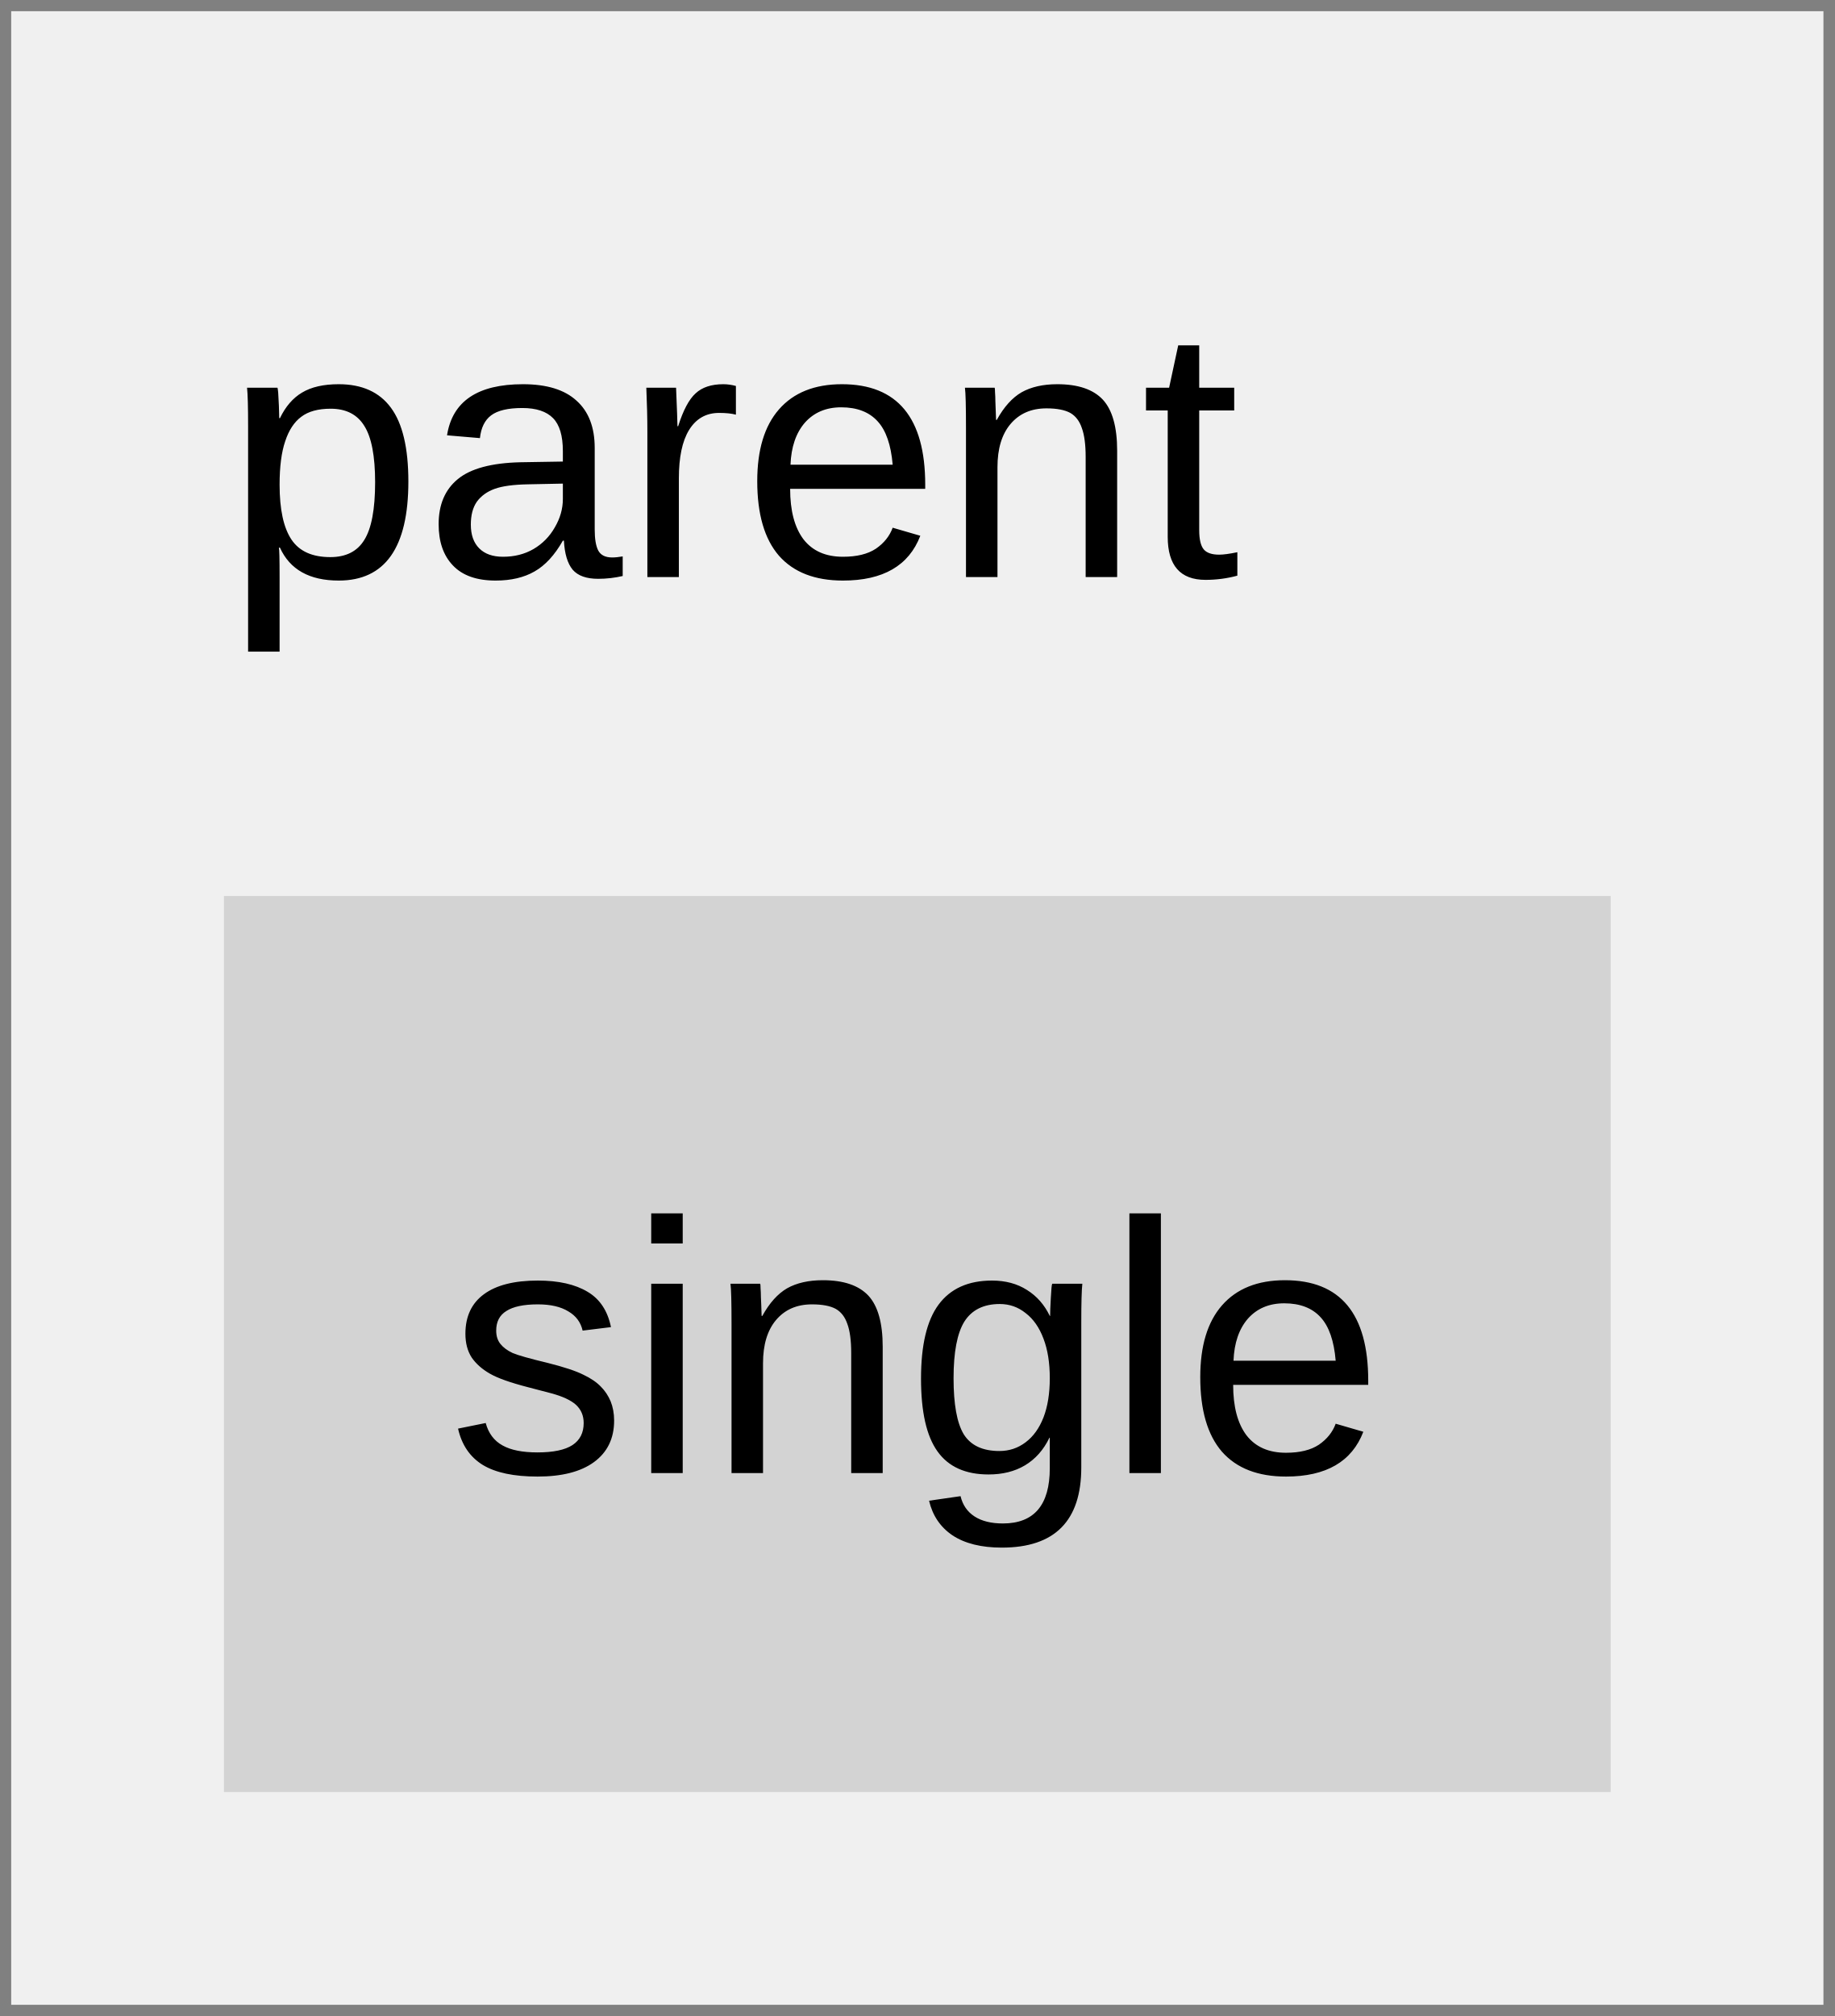
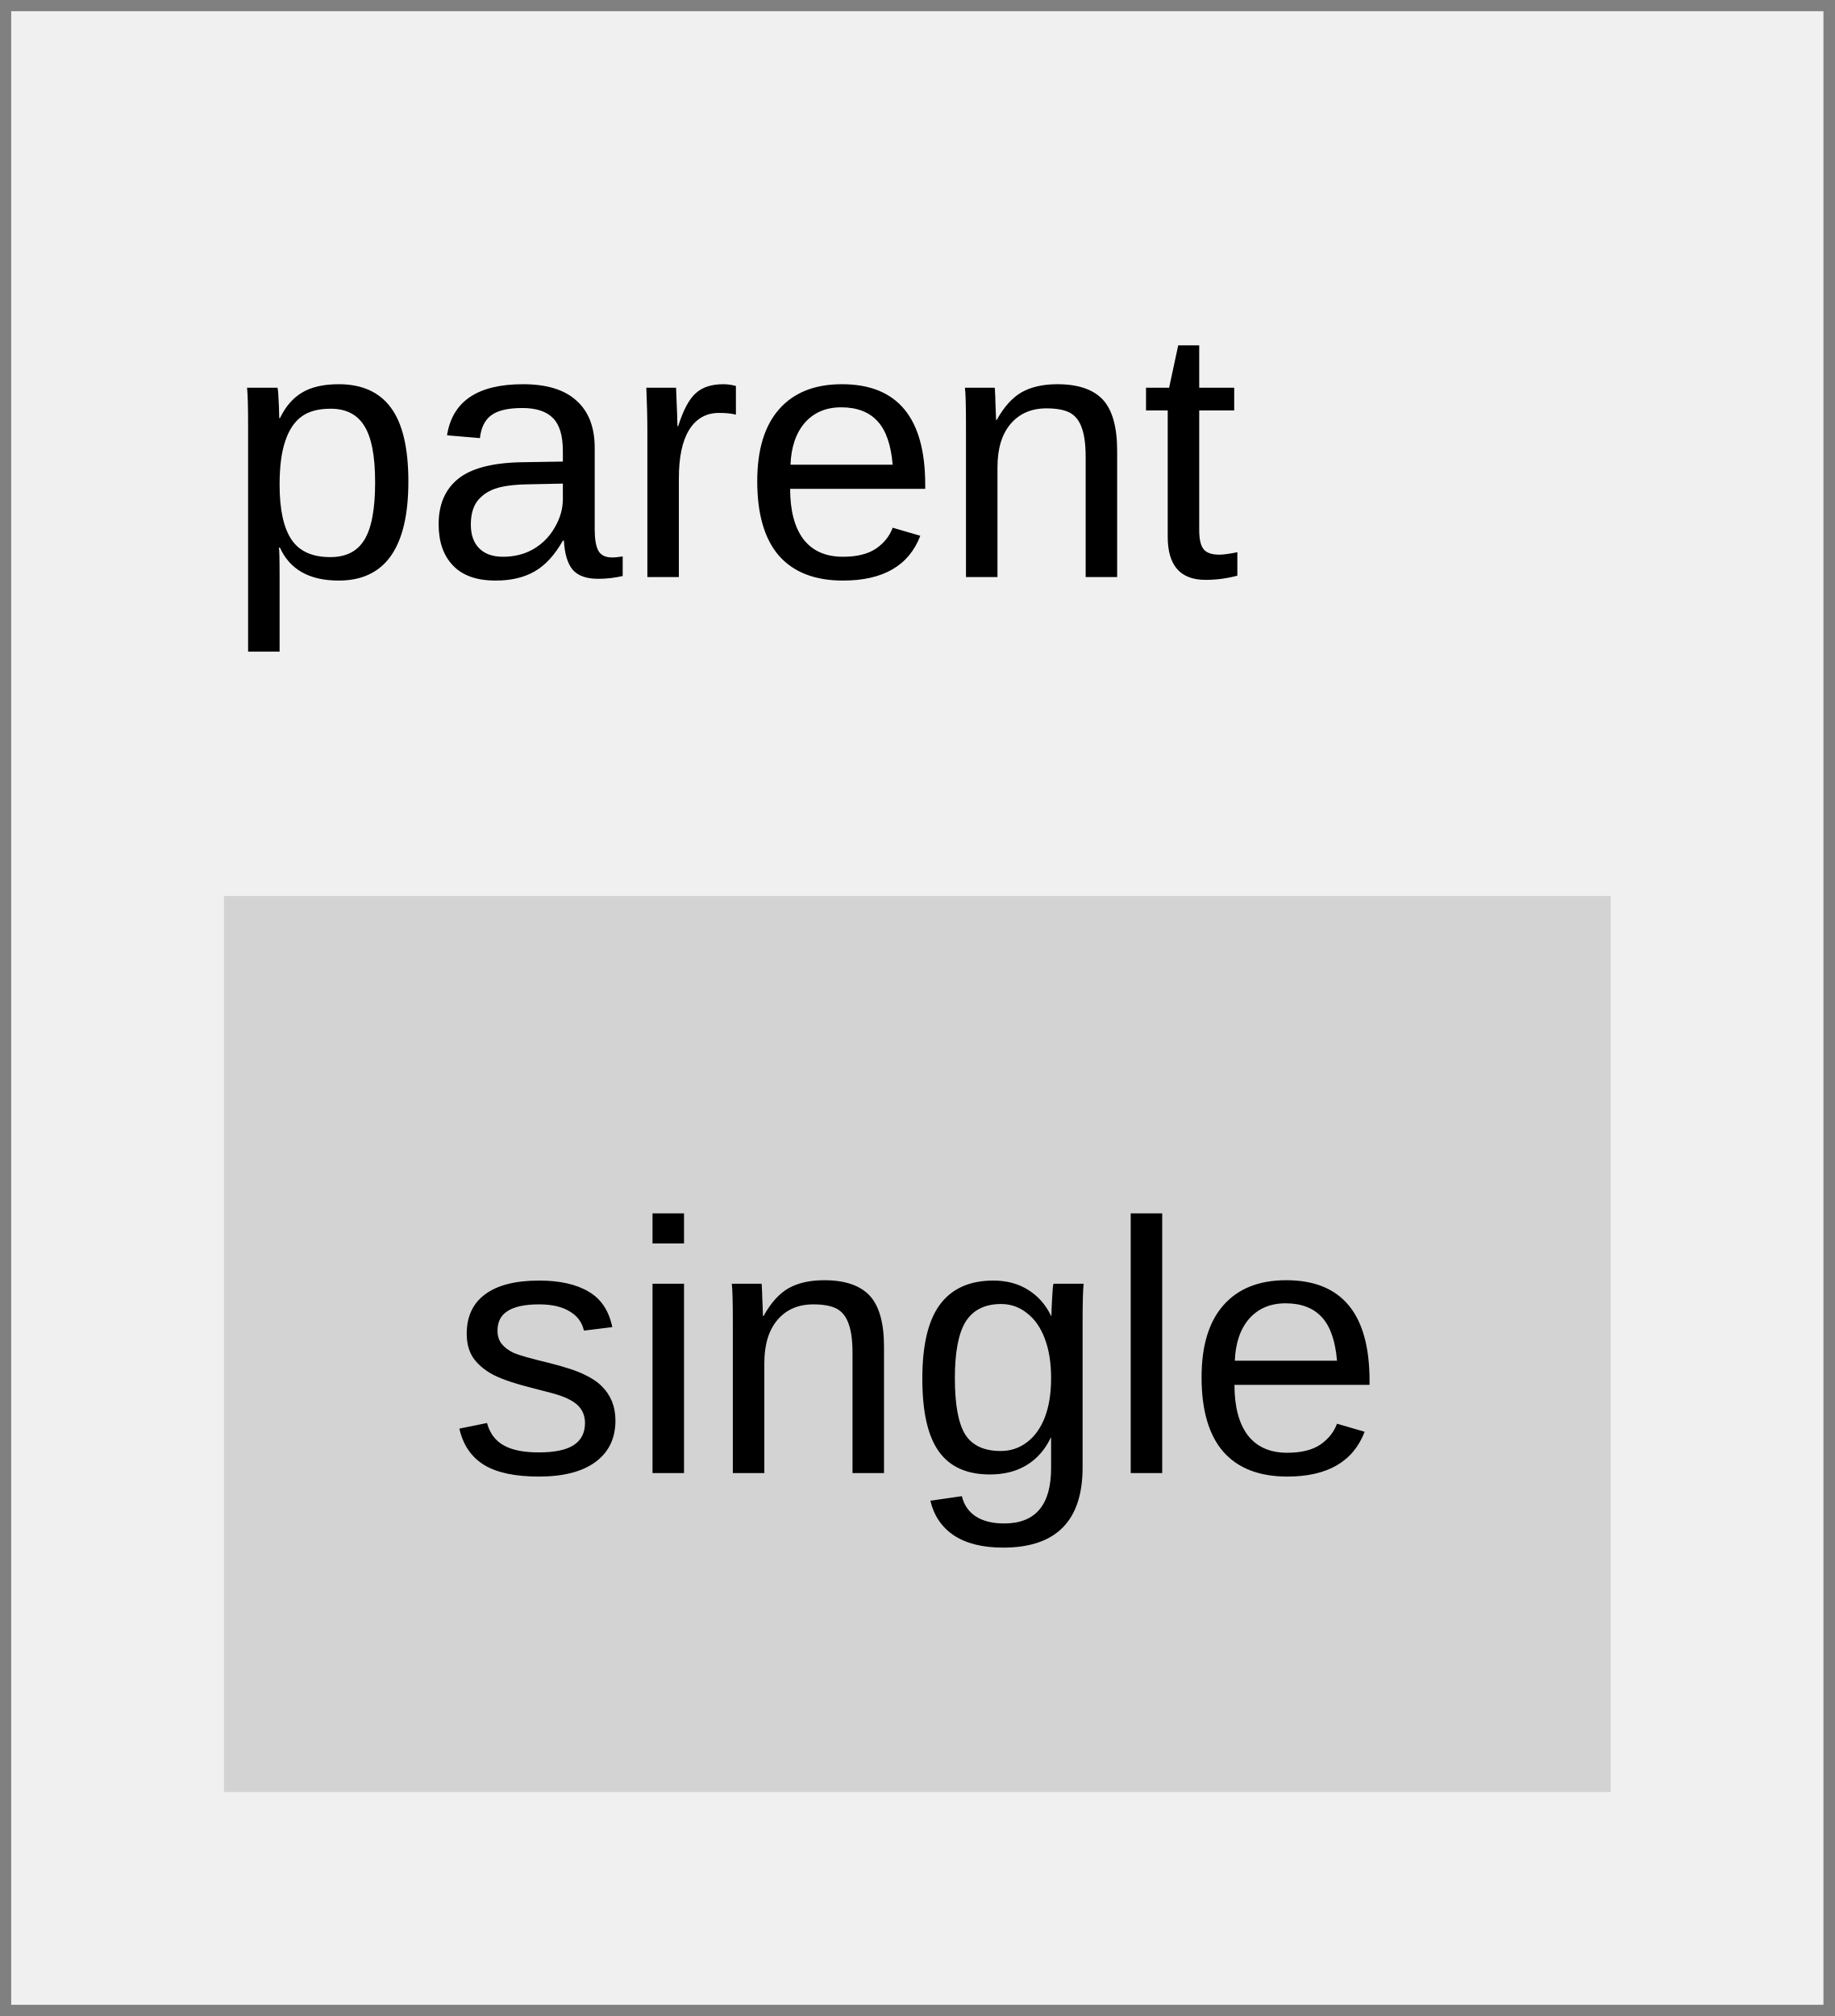
<svg xmlns="http://www.w3.org/2000/svg" xmlns:xlink="http://www.w3.org/1999/xlink" height="90" width="81.92">
  <defs>
-     <style type="text/css">text{font-family:arial;font-size:16px}g.anonymous text{font-style:italic}g.parent&gt;rect{fill:none;stroke:gray}g.item&gt;rect{fill:lightgray}g.dependency&gt;text{fill:white;text-anchor:middle}a{cursor:pointer}</style>
+     <style type="text/css">text{font-family:arial;font-size:16px}g.anonymous text{font-style:italic}g.parent&gt;rect{fill:none;stroke:gray}g.item&gt;rect{fill:lightgray}g.item&gt;text{text-anchor:middle}g.dependency&gt;text{fill:white;text-anchor:middle}a{cursor:pointer}</style>
  </defs>
  <symbol id="down-arrow" preserveAspectRatio="xMidYMax slice" viewBox="0,0,1,1">
    <polygon fill="darkgreen" points="0,0.85 0,0 1,0 1,0.85 0.5,1" />
  </symbol>
  <symbol id="right-arrow" preserveAspectRatio="xMaxYMid slice" viewBox="0,0,1,1">
    <polygon fill="darkred" points="0.85,0 0,0 0,1 0.85,1 1,0.5" />
  </symbol>
  <symbol id="up-arrow" preserveAspectRatio="xMidYMin slice" viewBox="0,0,1,1">
    <polygon fill="darkred" points="0,0.15 0,1 1,1 1,0.15 0.5,0" />
  </symbol>
  <g class="parent">
    <rect height="90" width="81.92" />
    <text x="10" y="25.76">parent</text>
    <a xlink:href="#parent/single">
      <g class="item">
        <rect height="40" width="61.92" x="10" y="40" />
-         <text x="20" y="65.76">single</text>
+         <text x="40.96" y="65.76">single</text>
      </g>
    </a>
  </g>
</svg>
